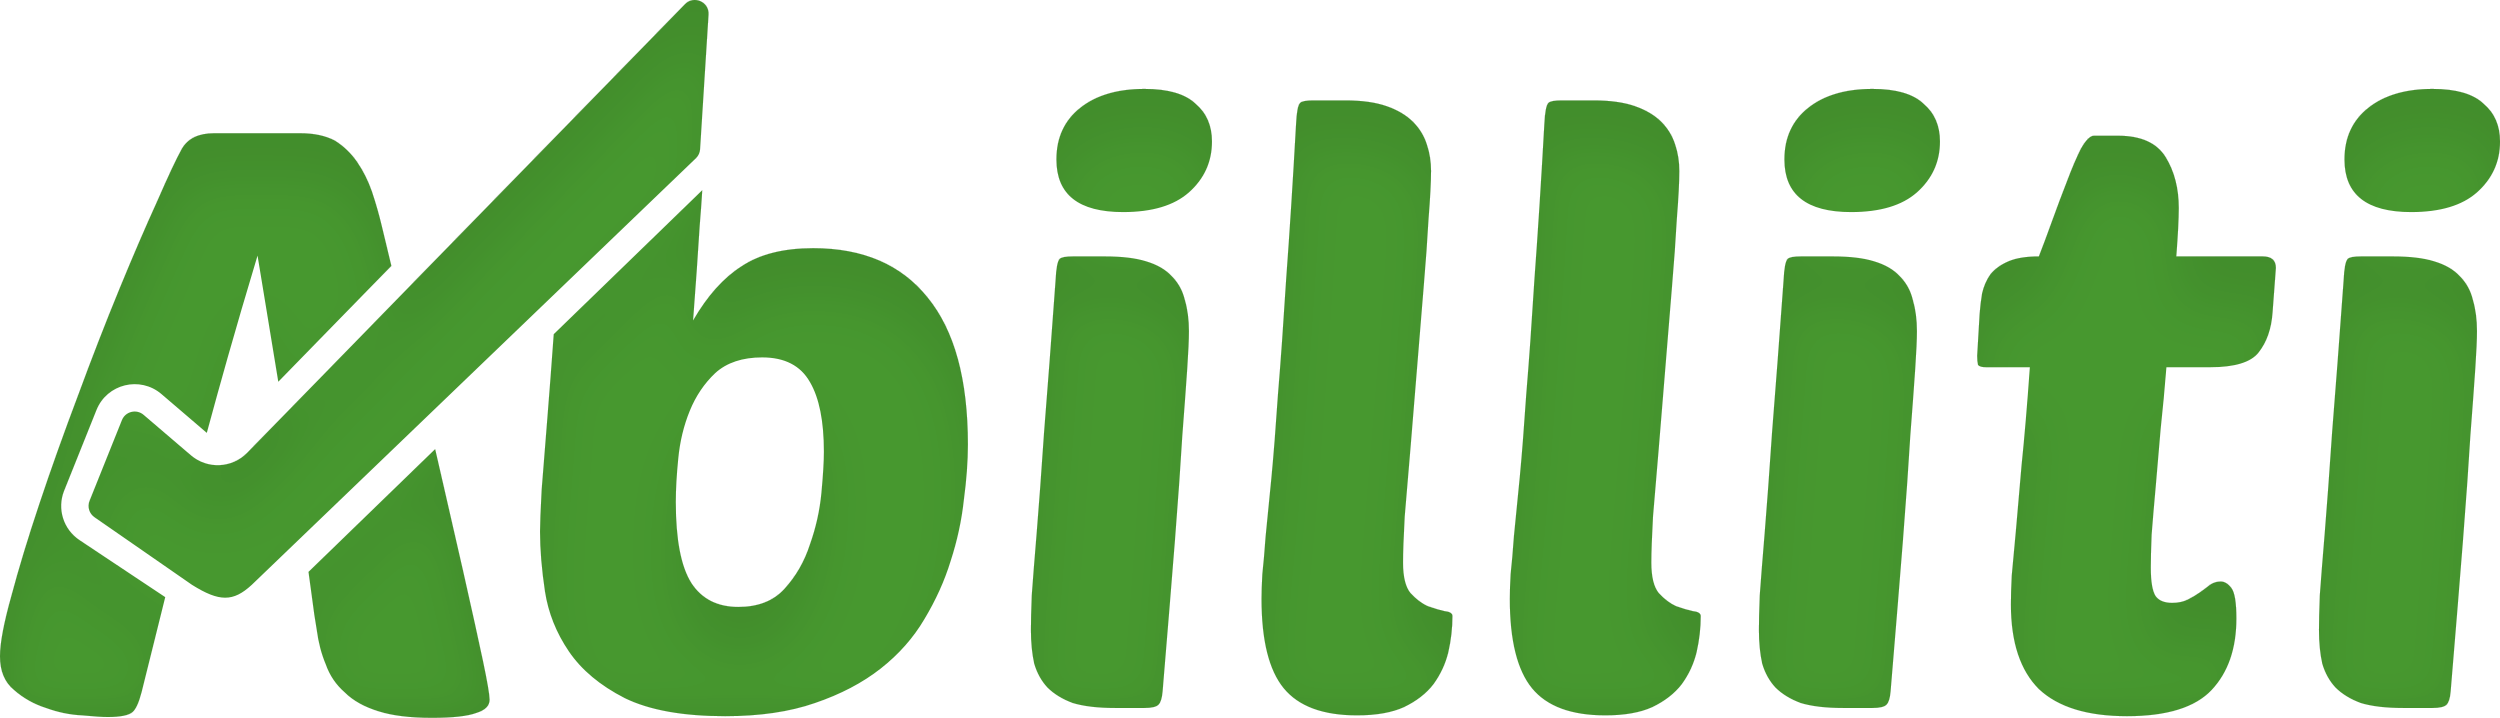
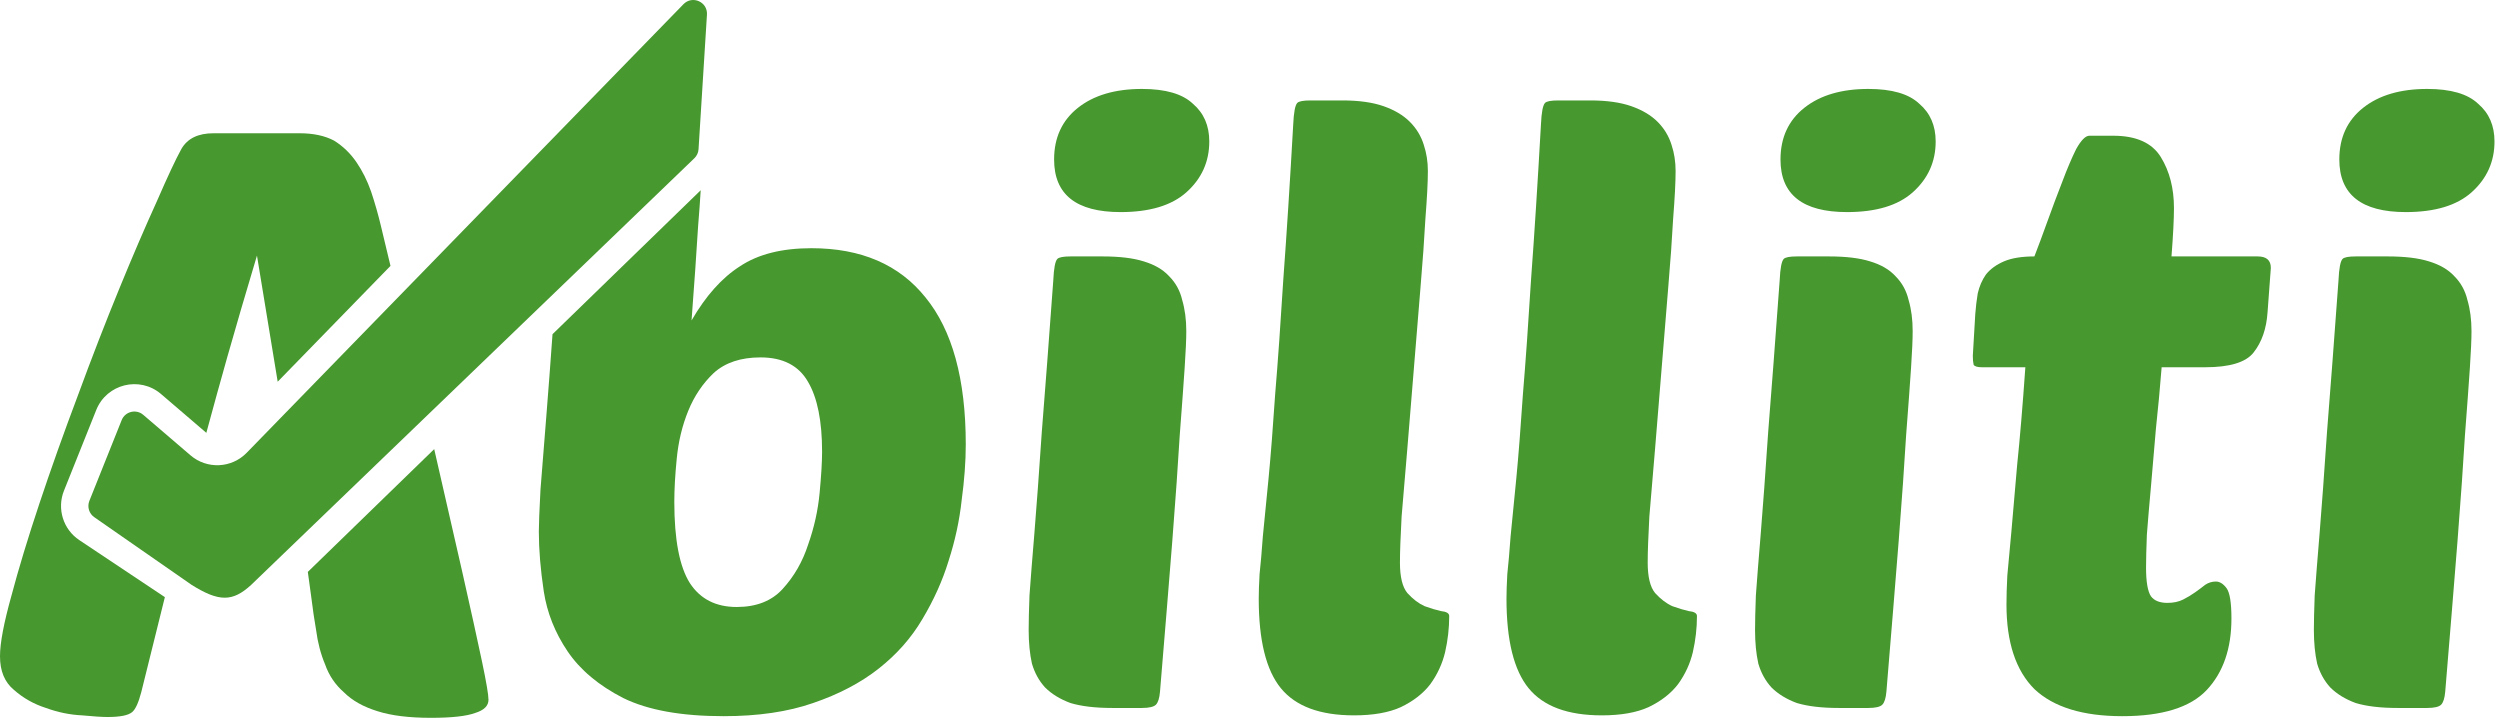
<svg xmlns="http://www.w3.org/2000/svg" width="202" height="58" viewBox="0 0 202 58" fill="none">
-   <g filter="url(#filter0_i_6_3)">
-     <path fill-rule="evenodd" clip-rule="evenodd" d="M55.348 0.337C56.066 -0.398 57.312 0.153 57.248 1.177L56.566 12.058C56.549 12.332 56.43 12.59 56.233 12.782L20.343 47.254C18.837 48.641 17.729 48.641 15.513 47.254L7.651 41.801C7.215 41.511 7.042 40.956 7.237 40.47L9.852 33.948C10.134 33.244 11.025 33.026 11.602 33.519L15.429 36.792C16.761 37.931 18.75 37.841 19.974 36.587L55.348 0.337ZM56.742 15.371L44.742 27.002C44.573 29.363 44.403 31.603 44.233 33.721C44.056 35.932 43.901 37.878 43.768 39.558C43.679 41.239 43.635 42.367 43.635 42.942C43.635 44.401 43.768 46.015 44.034 47.784C44.3 49.509 44.942 51.123 45.962 52.627C46.981 54.13 48.488 55.391 50.483 56.408C52.477 57.381 55.181 57.867 58.593 57.867C61.386 57.867 63.801 57.514 65.84 56.806C67.923 56.098 69.696 55.17 71.159 54.02C72.621 52.87 73.796 51.543 74.682 50.04C75.613 48.492 76.322 46.922 76.81 45.33C77.342 43.693 77.696 42.057 77.874 40.421C78.095 38.785 78.206 37.281 78.206 35.91C78.206 30.647 77.12 26.689 74.948 24.036C72.821 21.382 69.74 20.055 65.707 20.055C63.314 20.055 61.386 20.542 59.923 21.515C58.46 22.444 57.153 23.903 56.001 25.893C56.222 22.974 56.4 20.431 56.532 18.264C56.628 17.093 56.698 16.129 56.742 15.371ZM35.161 36.289L24.927 46.209C25.04 47.009 25.13 47.666 25.197 48.182C25.33 49.243 25.463 50.15 25.596 50.902C25.729 51.919 25.973 52.848 26.327 53.688C26.638 54.573 27.147 55.324 27.856 55.944C28.521 56.607 29.43 57.115 30.582 57.469C31.69 57.823 33.131 58 34.904 58C36.588 58 37.785 57.867 38.494 57.602C39.203 57.381 39.557 57.027 39.557 56.541C39.557 56.142 39.38 55.103 39.026 53.423C38.671 51.742 38.139 49.332 37.43 46.192L35.161 36.289ZM13.35 48.249L6.422 43.641C5.114 42.77 4.596 41.105 5.179 39.649L7.794 33.126C8.64 31.016 11.315 30.361 13.044 31.84L16.709 34.974C17.278 32.872 17.847 30.817 18.416 28.812C19.081 26.468 19.878 23.748 20.809 20.652C21.456 24.555 22.015 27.952 22.487 30.843L31.621 21.483C31.369 20.436 31.112 19.363 30.848 18.264C30.627 17.336 30.361 16.407 30.05 15.478C29.74 14.594 29.341 13.798 28.854 13.09C28.366 12.383 27.768 11.808 27.059 11.365C26.305 10.967 25.374 10.768 24.266 10.768L17.286 10.768C16.045 10.768 15.18 11.188 14.693 12.029C14.249 12.825 13.585 14.24 12.698 16.274C11.768 18.309 10.748 20.675 9.64 23.372C8.532 26.07 7.424 28.922 6.316 31.93C5.164 34.981 4.122 37.9 3.191 40.686C2.26 43.472 1.507 45.949 0.931 48.116C0.31 50.327 0 51.963 0 53.025C0 54.219 0.377 55.125 1.13 55.745C1.884 56.408 2.748 56.894 3.723 57.204C4.698 57.558 5.673 57.757 6.648 57.801C7.579 57.889 8.266 57.934 8.709 57.934C9.729 57.934 10.393 57.801 10.704 57.536C10.97 57.315 11.213 56.784 11.435 55.944C12.15 53.089 12.789 50.524 13.35 48.249ZM90.08 57.204C88.706 57.204 87.576 57.071 86.69 56.806C85.848 56.496 85.161 56.076 84.629 55.546C84.141 55.015 83.787 54.374 83.565 53.622C83.388 52.826 83.299 51.919 83.299 50.902C83.299 50.239 83.321 49.31 83.366 48.116C83.454 46.878 83.587 45.197 83.764 43.074C83.942 40.907 84.141 38.188 84.363 34.915C84.629 31.598 84.939 27.507 85.294 22.643C85.338 21.67 85.449 21.095 85.626 20.918C85.759 20.785 86.114 20.719 86.69 20.719H89.283C90.657 20.719 91.765 20.852 92.607 21.117C93.493 21.382 94.18 21.78 94.668 22.311C95.2 22.842 95.554 23.483 95.731 24.235C95.953 24.986 96.064 25.827 96.064 26.756C96.064 27.419 96.02 28.414 95.931 29.741C95.842 31.067 95.709 32.881 95.532 35.18C95.399 37.436 95.2 40.266 94.934 43.671C94.668 47.032 94.335 51.101 93.936 55.877C93.892 56.408 93.781 56.762 93.604 56.939C93.427 57.115 93.05 57.204 92.474 57.204H90.08ZM85.36 12.891C85.36 11.122 86.003 9.729 87.288 8.712C88.573 7.695 90.302 7.186 92.474 7.186C94.38 7.186 95.754 7.584 96.596 8.38C97.482 9.132 97.925 10.149 97.925 11.432C97.925 13.068 97.305 14.439 96.064 15.545C94.867 16.606 93.094 17.137 90.745 17.137C87.155 17.137 85.36 15.722 85.36 12.891ZM145.512 56.806C146.398 57.071 147.528 57.204 148.902 57.204H151.296C151.872 57.204 152.249 57.115 152.426 56.939C152.603 56.762 152.714 56.408 152.758 55.877C153.157 51.101 153.49 47.032 153.756 43.671C154.022 40.266 154.221 37.436 154.354 35.18C154.531 32.881 154.664 31.067 154.753 29.741C154.842 28.414 154.886 27.419 154.886 26.756C154.886 25.827 154.775 24.986 154.553 24.235C154.376 23.483 154.022 22.842 153.49 22.311C153.002 21.78 152.315 21.382 151.429 21.117C150.587 20.852 149.479 20.719 148.105 20.719H145.512C144.936 20.719 144.581 20.785 144.448 20.918C144.271 21.095 144.16 21.67 144.116 22.643C143.761 27.507 143.451 31.598 143.185 34.915C142.963 38.188 142.764 40.907 142.586 43.074C142.409 45.197 142.276 46.878 142.188 48.116C142.143 49.31 142.121 50.239 142.121 50.902C142.121 51.919 142.21 52.826 142.387 53.622C142.609 54.374 142.963 55.015 143.451 55.546C143.983 56.076 144.67 56.496 145.512 56.806ZM146.11 8.712C144.825 9.729 144.182 11.122 144.182 12.891C144.182 15.722 145.977 17.137 149.567 17.137C151.916 17.137 153.689 16.606 154.886 15.545C156.127 14.439 156.747 13.068 156.747 11.432C156.747 10.149 156.304 9.132 155.418 8.38C154.576 7.584 153.202 7.186 151.296 7.186C149.124 7.186 147.395 7.695 146.11 8.712ZM194.155 57.204C192.781 57.204 191.651 57.071 190.764 56.806C189.922 56.496 189.235 56.076 188.703 55.546C188.216 55.015 187.861 54.374 187.64 53.622C187.462 52.826 187.374 51.919 187.374 50.902C187.374 50.239 187.396 49.31 187.44 48.116C187.529 46.878 187.662 45.197 187.839 43.074C188.016 40.907 188.216 38.188 188.437 34.915C188.703 31.598 189.014 27.507 189.368 22.643C189.413 21.67 189.523 21.095 189.701 20.918C189.834 20.785 190.188 20.719 190.764 20.719H193.357C194.731 20.719 195.839 20.852 196.681 21.117C197.568 21.382 198.255 21.78 198.742 22.311C199.274 22.842 199.629 23.483 199.806 24.235C200.028 24.986 200.138 25.827 200.138 26.756C200.138 27.419 200.094 28.414 200.006 29.741C199.917 31.067 199.784 32.881 199.607 35.18C199.474 37.436 199.274 40.266 199.008 43.671C198.742 47.032 198.41 51.101 198.011 55.877C197.967 56.408 197.856 56.762 197.679 56.939C197.501 57.115 197.125 57.204 196.548 57.204H194.155ZM189.435 12.891C189.435 11.122 190.077 9.729 191.363 8.712C192.648 7.695 194.377 7.186 196.548 7.186C198.454 7.186 199.828 7.584 200.67 8.38C201.557 9.132 202 10.149 202 11.432C202 13.068 201.379 14.439 200.138 15.545C198.942 16.606 197.169 17.137 194.82 17.137C191.23 17.137 189.435 15.722 189.435 12.891ZM175.047 29.674C174.914 31.355 174.759 33.013 174.581 34.65C174.448 36.286 174.315 37.834 174.183 39.293C174.05 40.752 173.939 42.057 173.85 43.207C173.806 44.357 173.784 45.241 173.784 45.86C173.784 47.01 173.917 47.784 174.183 48.182C174.448 48.536 174.892 48.713 175.512 48.713C176 48.713 176.421 48.624 176.775 48.447C177.13 48.271 177.462 48.072 177.773 47.85C178.083 47.629 178.349 47.43 178.57 47.254C178.836 47.077 179.124 46.988 179.435 46.988C179.745 46.988 180.033 47.165 180.299 47.519C180.565 47.873 180.698 48.691 180.698 49.973C180.698 52.406 180.033 54.329 178.703 55.745C177.374 57.16 175.091 57.867 171.856 57.867C168.664 57.867 166.293 57.138 164.742 55.678C163.235 54.175 162.482 51.897 162.482 48.846C162.482 48.182 162.504 47.408 162.548 46.524C162.637 45.595 162.747 44.401 162.88 42.942C163.013 41.482 163.169 39.691 163.346 37.568C163.567 35.446 163.789 32.814 164.011 29.674H160.487C160.132 29.674 159.911 29.608 159.822 29.475C159.778 29.298 159.756 29.055 159.756 28.746L159.955 25.362C159.999 24.788 160.066 24.235 160.155 23.704C160.288 23.129 160.509 22.62 160.819 22.178C161.174 21.736 161.662 21.382 162.282 21.117C162.903 20.852 163.723 20.719 164.742 20.719C165.052 19.923 165.407 18.972 165.806 17.866C166.205 16.761 166.603 15.699 167.002 14.682C167.401 13.621 167.778 12.736 168.133 12.029C168.531 11.321 168.886 10.967 169.196 10.967H171.124C172.986 10.967 174.271 11.542 174.98 12.692C175.689 13.842 176.044 15.213 176.044 16.805C176.044 17.689 175.978 18.994 175.845 20.719H182.825C183.534 20.719 183.889 21.028 183.889 21.648L183.623 25.23C183.534 26.556 183.158 27.64 182.493 28.48C181.872 29.276 180.565 29.674 178.57 29.674H175.047ZM129.705 57.801C126.957 57.801 124.985 57.071 123.788 55.612C122.591 54.152 121.993 51.742 121.993 48.381C121.993 47.85 122.015 47.187 122.059 46.391C122.148 45.595 122.237 44.578 122.325 43.34C122.458 42.057 122.613 40.487 122.791 38.63C122.968 36.772 123.145 34.517 123.322 31.863C123.544 29.21 123.766 26.092 123.987 22.51C124.253 18.928 124.519 14.771 124.785 10.039C124.829 9.066 124.94 8.491 125.118 8.314C125.25 8.181 125.605 8.115 126.181 8.115H128.774C130.104 8.115 131.212 8.27 132.098 8.579C132.985 8.889 133.694 9.309 134.226 9.84C134.758 10.37 135.134 10.989 135.356 11.697C135.578 12.36 135.688 13.068 135.688 13.82C135.688 14.704 135.622 15.987 135.489 17.667C135.4 19.304 135.267 21.161 135.09 23.24C134.913 25.318 134.735 27.485 134.558 29.741C134.381 31.996 134.204 34.163 134.026 36.242C133.849 38.276 133.694 40.111 133.561 41.748C133.472 43.384 133.428 44.622 133.428 45.462C133.428 46.612 133.627 47.43 134.026 47.917C134.469 48.403 134.935 48.757 135.422 48.978C135.91 49.155 136.353 49.288 136.752 49.376C137.195 49.42 137.417 49.553 137.417 49.774C137.417 50.747 137.306 51.72 137.084 52.693C136.863 53.622 136.464 54.484 135.888 55.28C135.312 56.032 134.514 56.651 133.494 57.138C132.519 57.58 131.256 57.801 129.705 57.801ZM103.726 55.612C104.923 57.071 106.895 57.801 109.643 57.801C111.194 57.801 112.458 57.58 113.433 57.138C114.452 56.651 115.25 56.032 115.826 55.28C116.402 54.484 116.801 53.622 117.023 52.693C117.244 51.72 117.355 50.747 117.355 49.774C117.355 49.553 117.133 49.42 116.69 49.376C116.291 49.288 115.848 49.155 115.361 48.978C114.873 48.757 114.408 48.403 113.964 47.917C113.566 47.43 113.366 46.612 113.366 45.462C113.366 44.622 113.41 43.384 113.499 41.748C113.632 40.111 113.787 38.276 113.964 36.242C114.142 34.163 114.319 31.996 114.496 29.741C114.674 27.485 114.851 25.318 115.028 23.24C115.205 21.161 115.338 19.304 115.427 17.667C115.56 15.987 115.627 14.704 115.627 13.82C115.627 13.068 115.516 12.36 115.294 11.697C115.073 10.989 114.696 10.37 114.164 9.84C113.632 9.309 112.923 8.889 112.036 8.579C111.15 8.27 110.042 8.115 108.712 8.115H106.119C105.543 8.115 105.189 8.181 105.056 8.314C104.878 8.491 104.768 9.066 104.723 10.039C104.457 14.771 104.191 18.928 103.926 22.51C103.704 26.092 103.482 29.21 103.261 31.863C103.083 34.517 102.906 36.772 102.729 38.63C102.552 40.487 102.396 42.057 102.263 43.34C102.175 44.578 102.086 45.595 101.998 46.391C101.953 47.187 101.931 47.85 101.931 48.381C101.931 51.742 102.529 54.152 103.726 55.612ZM57.796 30.139C58.726 29.298 59.99 28.878 61.585 28.878C63.402 28.878 64.688 29.542 65.441 30.868C66.195 32.151 66.571 34.03 66.571 36.507C66.571 37.303 66.505 38.409 66.372 39.824C66.239 41.239 65.929 42.632 65.441 44.003C64.998 45.374 64.311 46.568 63.38 47.585C62.494 48.558 61.253 49.044 59.657 49.044C57.973 49.044 56.71 48.403 55.868 47.121C55.026 45.794 54.604 43.605 54.604 40.553C54.604 39.536 54.671 38.364 54.804 37.038C54.937 35.667 55.247 34.384 55.735 33.19C56.222 31.996 56.909 30.979 57.796 30.139Z" fill="#47982F" />
-   </g>
-   <defs>
-     <filter id="filter0_i_6_3" x="0" y="-4.57764e-05" width="202" height="62" filterUnits="userSpaceOnUse" color-interpolation-filters="sRGB">
-       <feFlood flood-opacity="0" result="BackgroundImageFix" />
-       <feBlend mode="normal" in="SourceGraphic" in2="BackgroundImageFix" result="shape" />
-       <feColorMatrix in="SourceAlpha" type="matrix" values="0 0 0 0 0 0 0 0 0 0 0 0 0 0 0 0 0 0 127 0" result="hardAlpha" />
-       <feOffset dy="4" />
-       <feGaussianBlur stdDeviation="2" />
-       <feComposite in2="hardAlpha" operator="arithmetic" k2="-1" k3="1" />
-       <feColorMatrix type="matrix" values="0 0 0 0 0 0 0 0 0 0 0 0 0 0 0 0 0 0 0.07 0" />
-       <feBlend mode="normal" in2="shape" result="effect1_innerShadow_6_3" />
-     </filter>
-   </defs>
+   <path d="M55.226 0.337C55.942 -0.398 57.186 0.153 57.122 1.177L56.442 12.058C56.425 12.332 56.306 12.59 56.109 12.782L20.298 47.254C18.795 48.641 17.69 48.641 15.479 47.254L7.634 41.801C7.199 41.511 7.027 40.956 7.221 40.47L9.83 33.948C10.111 33.244 11.001 33.026 11.576 33.519L15.395 36.792C16.724 37.931 18.709 37.841 19.93 36.587L55.226 0.337Z" fill="#47982F" />
+   <path fill-rule="evenodd" clip-rule="evenodd" d="M56.617 15.371L44.644 27.002C44.474 29.363 44.305 31.603 44.136 33.721C43.959 35.932 43.804 37.878 43.671 39.558C43.583 41.239 43.538 42.367 43.538 42.942C43.538 44.401 43.671 46.015 43.937 47.784C44.202 49.509 44.843 51.123 45.86 52.627C46.877 54.13 48.381 55.391 50.371 56.408C52.361 57.381 55.059 57.867 58.464 57.867C61.25 57.867 63.661 57.514 65.695 56.806C67.773 56.098 69.543 55.17 71.002 54.02C72.461 52.87 73.633 51.543 74.518 50.04C75.446 48.492 76.154 46.922 76.641 45.33C77.171 43.693 77.525 42.057 77.702 40.421C77.923 38.785 78.034 37.281 78.034 35.91C78.034 30.647 76.95 26.689 74.783 24.036C72.66 21.382 69.587 20.055 65.562 20.055C63.174 20.055 61.25 20.542 59.791 21.515C58.332 22.444 57.027 23.903 55.877 25.893C56.098 22.974 56.275 20.431 56.408 18.264C56.503 17.093 56.573 16.129 56.617 15.371ZM57.668 30.139C58.597 29.298 59.857 28.878 61.449 28.878C63.263 28.878 64.545 29.542 65.297 30.868C66.049 32.151 66.425 34.03 66.425 36.507C66.425 37.303 66.358 38.409 66.226 39.824C66.093 41.239 65.783 42.632 65.297 44.003C64.855 45.374 64.169 46.568 63.24 47.585C62.356 48.558 61.118 49.045 59.526 49.045C57.845 49.045 56.585 48.403 55.745 47.121C54.904 45.794 54.484 43.605 54.484 40.553C54.484 39.536 54.55 38.364 54.683 37.038C54.816 35.667 55.125 34.384 55.612 33.19C56.098 31.996 56.784 30.979 57.668 30.139Z" fill="#47982F" />
+   <path d="M35.084 36.289L24.872 46.209C24.984 47.009 25.074 47.667 25.142 48.182C25.274 49.244 25.407 50.15 25.54 50.902C25.672 51.919 25.916 52.848 26.269 53.688C26.579 54.573 27.087 55.324 27.795 55.944C28.458 56.607 29.365 57.115 30.515 57.469C31.62 57.823 33.058 58 34.827 58C36.507 58 37.701 57.867 38.409 57.602C39.117 57.381 39.47 57.027 39.47 56.541C39.47 56.143 39.293 55.103 38.94 53.423C38.586 51.742 38.055 49.332 37.347 46.192L35.084 36.289Z" fill="#47982F" />
+   <path d="M13.321 48.249L6.408 43.641C5.103 42.77 4.586 41.105 5.168 39.649L7.777 33.126C8.621 31.016 11.29 30.361 13.015 31.84L16.672 34.974C17.24 32.872 17.808 30.817 18.375 28.812C19.039 26.468 19.835 23.748 20.763 20.652C21.409 24.555 21.967 27.952 22.437 30.843L31.551 21.483C31.3 20.436 31.043 19.363 30.78 18.264C30.559 17.336 30.294 16.407 29.984 15.478C29.675 14.594 29.276 13.798 28.79 13.09C28.304 12.383 27.707 11.808 26.999 11.365C26.247 10.967 25.319 10.768 24.213 10.768L17.247 10.768C16.009 10.768 15.147 11.188 14.66 12.029C14.218 12.825 13.555 14.24 12.67 16.274C11.742 18.309 10.724 20.675 9.619 23.372C8.513 26.07 7.408 28.922 6.302 31.93C5.152 34.981 4.113 37.9 3.184 40.686C2.255 43.472 1.504 45.949 0.929 48.116C0.31 50.327 0 51.963 0 53.025C0 54.219 0.376 55.125 1.128 55.745C1.88 56.408 2.742 56.894 3.715 57.204C4.688 57.558 5.661 57.757 6.634 57.801C7.562 57.889 8.248 57.934 8.69 57.934C9.707 57.934 10.371 57.801 10.68 57.536C10.945 57.315 11.189 56.784 11.41 55.944C12.123 53.089 12.76 50.524 13.321 48.249Z" fill="#47982F" />
+   <path d="M89.882 57.204C88.511 57.204 87.383 57.071 86.499 56.806C85.659 56.496 84.973 56.076 84.442 55.546C83.956 55.015 83.602 54.374 83.381 53.622C83.204 52.826 83.116 51.919 83.116 50.902C83.116 50.239 83.138 49.31 83.182 48.116C83.27 46.878 83.403 45.197 83.58 43.074C83.757 40.907 83.956 38.188 84.177 34.915C84.442 31.598 84.752 27.507 85.106 22.643C85.15 21.67 85.26 21.095 85.437 20.918C85.57 20.785 85.924 20.719 86.499 20.719H89.086C90.457 20.719 91.562 20.852 92.403 21.117C93.287 21.382 93.973 21.78 94.459 22.311C94.99 22.842 95.344 23.483 95.52 24.235C95.742 24.986 95.852 25.827 95.852 26.756C95.852 27.419 95.808 28.414 95.719 29.741C95.631 31.067 95.498 32.881 95.322 35.18C95.189 37.436 94.99 40.266 94.725 43.671C94.459 47.032 94.127 51.101 93.729 55.877C93.685 56.408 93.575 56.762 93.398 56.939C93.221 57.115 92.845 57.204 92.27 57.204H89.882Z" fill="#47982F" />
+   <path d="M85.172 12.891C85.172 11.122 85.813 9.729 87.096 8.712C88.378 7.695 90.103 7.186 92.27 7.186C94.172 7.186 95.543 7.584 96.383 8.38C97.267 9.132 97.71 10.149 97.71 11.432C97.71 13.068 97.091 14.439 95.852 15.545C94.658 16.606 92.889 17.137 90.545 17.137C86.963 17.137 85.172 15.722 85.172 12.891Z" fill="#47982F" />
+   <path d="M145.191 56.806C146.076 57.071 147.203 57.204 148.574 57.204H150.962C151.537 57.204 151.913 57.115 152.09 56.939C152.267 56.762 152.377 56.408 152.422 55.877C152.82 51.101 153.151 47.032 153.417 43.671C153.682 40.266 153.881 37.436 154.014 35.18C154.191 32.881 154.323 31.067 154.412 29.741C154.5 28.414 154.544 27.419 154.544 26.756C154.544 25.827 154.434 24.986 154.213 24.235C154.036 23.483 153.682 22.842 153.151 22.311C152.665 21.78 151.979 21.382 151.095 21.117C150.255 20.852 149.149 20.719 147.778 20.719H145.191C144.616 20.719 144.262 20.785 144.13 20.918C143.953 21.095 143.842 21.67 143.798 22.643C143.444 27.507 143.135 31.598 142.869 34.915C142.648 38.188 142.449 40.907 142.272 43.074C142.095 45.197 141.963 46.878 141.874 48.116C141.83 49.31 141.808 50.239 141.808 50.902C141.808 51.919 141.896 52.826 142.073 53.622C142.294 54.374 142.648 55.015 143.135 55.546C143.665 56.076 144.351 56.496 145.191 56.806Z" fill="#47982F" />
+   <path d="M145.788 8.712C144.506 9.729 143.864 11.122 143.864 12.891C143.864 15.722 145.655 17.137 149.238 17.137C151.581 17.137 153.35 16.606 154.544 15.545C155.783 14.439 156.402 13.068 156.402 11.432C156.402 10.149 155.96 9.132 155.075 8.38C154.235 7.584 152.864 7.186 150.962 7.186C148.795 7.186 147.071 7.695 145.788 8.712Z" fill="#47982F" />
+   <path d="M193.727 57.204C192.356 57.204 191.228 57.071 190.344 56.806C189.504 56.496 188.818 56.076 188.287 55.546C187.801 55.015 187.447 54.374 187.226 53.622C187.049 52.826 186.961 51.919 186.961 50.902C186.961 50.239 186.983 49.31 187.027 48.116C187.116 46.878 187.248 45.197 187.425 43.074C187.602 40.907 187.801 38.188 188.022 34.915C188.287 31.598 188.597 27.507 188.951 22.643C188.995 21.67 189.106 21.095 189.283 20.918C189.415 20.785 189.769 20.719 190.344 20.719H192.931C194.302 20.719 195.408 20.852 196.248 21.117C197.132 21.382 197.818 21.78 198.304 22.311C198.835 22.842 199.189 23.483 199.366 24.235C199.587 24.986 199.697 25.827 199.697 26.756C199.697 27.419 199.653 28.414 199.565 29.741C199.476 31.067 199.344 32.881 199.167 35.18C199.034 37.436 198.835 40.266 198.57 43.671C198.304 47.032 197.973 51.101 197.575 55.877C197.53 56.408 197.42 56.762 197.243 56.939C197.066 57.115 196.69 57.204 196.115 57.204H193.727Z" fill="#47982F" />
+   <path d="M189.017 12.891C189.017 11.122 189.658 9.729 190.941 8.712C192.223 7.695 193.948 7.186 196.115 7.186C198.017 7.186 199.388 7.584 200.228 8.38C201.113 9.132 201.555 10.149 201.555 11.432C201.555 13.068 200.936 14.439 199.697 15.545C198.503 16.606 196.734 17.137 194.39 17.137C190.808 17.137 189.017 15.722 189.017 12.891Z" fill="#47982F" />
+   <path d="M174.661 29.674C174.528 31.355 174.374 33.013 174.197 34.65C174.064 36.286 173.931 37.834 173.799 39.293C173.666 40.752 173.555 42.057 173.467 43.207C173.423 44.357 173.401 45.241 173.401 45.86C173.401 47.01 173.533 47.784 173.799 48.182C174.064 48.536 174.506 48.713 175.125 48.713C175.612 48.713 176.032 48.624 176.386 48.448C176.74 48.271 177.071 48.072 177.381 47.85C177.69 47.629 177.956 47.43 178.177 47.254C178.442 47.077 178.73 46.988 179.039 46.988C179.349 46.988 179.636 47.165 179.902 47.519C180.167 47.873 180.3 48.691 180.3 49.973C180.3 52.406 179.636 54.329 178.31 55.745C176.983 57.16 174.705 57.867 171.477 57.867C168.293 57.867 165.927 57.138 164.379 55.678C162.875 54.175 162.123 51.897 162.123 48.846C162.123 48.182 162.146 47.408 162.19 46.524C162.278 45.595 162.389 44.401 162.521 42.942C162.654 41.482 162.809 39.691 162.986 37.568C163.207 35.446 163.428 32.814 163.649 29.674H160.133C159.78 29.674 159.558 29.608 159.47 29.475C159.426 29.298 159.404 29.055 159.404 28.746L159.603 25.362C159.647 24.788 159.713 24.235 159.802 23.704C159.934 23.129 160.155 22.62 160.465 22.178C160.819 21.736 161.305 21.382 161.924 21.117C162.544 20.852 163.362 20.719 164.379 20.719C164.688 19.923 165.042 18.972 165.44 17.866C165.838 16.761 166.236 15.699 166.634 14.682C167.032 13.621 167.408 12.736 167.762 12.029C168.16 11.321 168.514 10.967 168.823 10.967H170.747C172.605 10.967 173.887 11.542 174.595 12.692C175.302 13.842 175.656 15.213 175.656 16.805C175.656 17.689 175.59 18.994 175.457 20.719H182.422C183.13 20.719 183.484 21.029 183.484 21.648L183.218 25.23C183.13 26.556 182.754 27.64 182.091 28.48C181.472 29.276 180.167 29.674 178.177 29.674H174.661Z" fill="#47982F" />
+   <path d="M129.419 57.801C126.677 57.801 124.709 57.071 123.515 55.612C122.321 54.153 121.724 51.742 121.724 48.381C121.724 47.85 121.746 47.187 121.79 46.391C121.879 45.595 121.967 44.578 122.056 43.34C122.188 42.057 122.343 40.487 122.52 38.63C122.697 36.772 122.874 34.517 123.051 31.863C123.272 29.21 123.493 26.092 123.714 22.51C123.979 18.928 124.245 14.771 124.51 10.039C124.554 9.066 124.665 8.491 124.842 8.314C124.974 8.181 125.328 8.115 125.903 8.115H128.49C129.817 8.115 130.923 8.27 131.807 8.579C132.692 8.889 133.399 9.309 133.93 9.84C134.461 10.37 134.836 10.989 135.058 11.697C135.279 12.361 135.389 13.068 135.389 13.82C135.389 14.704 135.323 15.987 135.19 17.667C135.102 19.304 134.969 21.161 134.792 23.24C134.615 25.318 134.438 27.485 134.262 29.741C134.085 31.996 133.908 34.163 133.731 36.242C133.554 38.276 133.399 40.111 133.267 41.748C133.178 43.384 133.134 44.622 133.134 45.462C133.134 46.612 133.333 47.43 133.731 47.917C134.173 48.403 134.637 48.757 135.124 48.978C135.61 49.155 136.053 49.288 136.451 49.376C136.893 49.42 137.114 49.553 137.114 49.774C137.114 50.747 137.003 51.72 136.782 52.693C136.561 53.622 136.163 54.484 135.588 55.28C135.013 56.032 134.217 56.651 133.2 57.138C132.227 57.58 130.967 57.801 129.419 57.801Z" fill="#47982F" />
+   <path d="M103.497 55.612C104.692 57.071 106.66 57.801 109.401 57.801C110.949 57.801 112.21 57.58 113.183 57.138C114.2 56.651 114.996 56.032 115.571 55.28C116.146 54.484 116.544 53.622 116.765 52.693C116.986 51.72 117.096 50.747 117.096 49.774C117.096 49.553 116.875 49.42 116.433 49.376C116.035 49.288 115.593 49.155 115.106 48.978C114.62 48.757 114.156 48.403 113.713 47.917C113.315 47.43 113.116 46.612 113.116 45.462C113.116 44.622 113.16 43.384 113.249 41.748C113.382 40.111 113.536 38.276 113.713 36.242C113.89 34.163 114.067 31.996 114.244 29.741C114.421 27.485 114.598 25.318 114.775 23.24C114.952 21.161 115.084 19.304 115.173 17.667C115.305 15.987 115.372 14.704 115.372 13.82C115.372 13.068 115.261 12.361 115.04 11.697C114.819 10.989 114.443 10.37 113.912 9.84C113.382 9.309 112.674 8.889 111.79 8.579C110.905 8.27 109.799 8.115 108.473 8.115H105.886C105.311 8.115 104.957 8.181 104.824 8.314C104.647 8.491 104.537 9.066 104.493 10.039C104.227 14.771 103.962 18.928 103.696 22.51C103.475 26.092 103.254 29.21 103.033 31.863C102.856 34.517 102.679 36.772 102.502 38.63C102.326 40.487 102.171 42.057 102.038 43.34C101.95 44.578 101.861 45.595 101.773 46.391C101.728 47.187 101.706 47.85 101.706 48.381C101.706 51.742 102.303 54.153 103.497 55.612Z" fill="#47982F" />
</svg>
